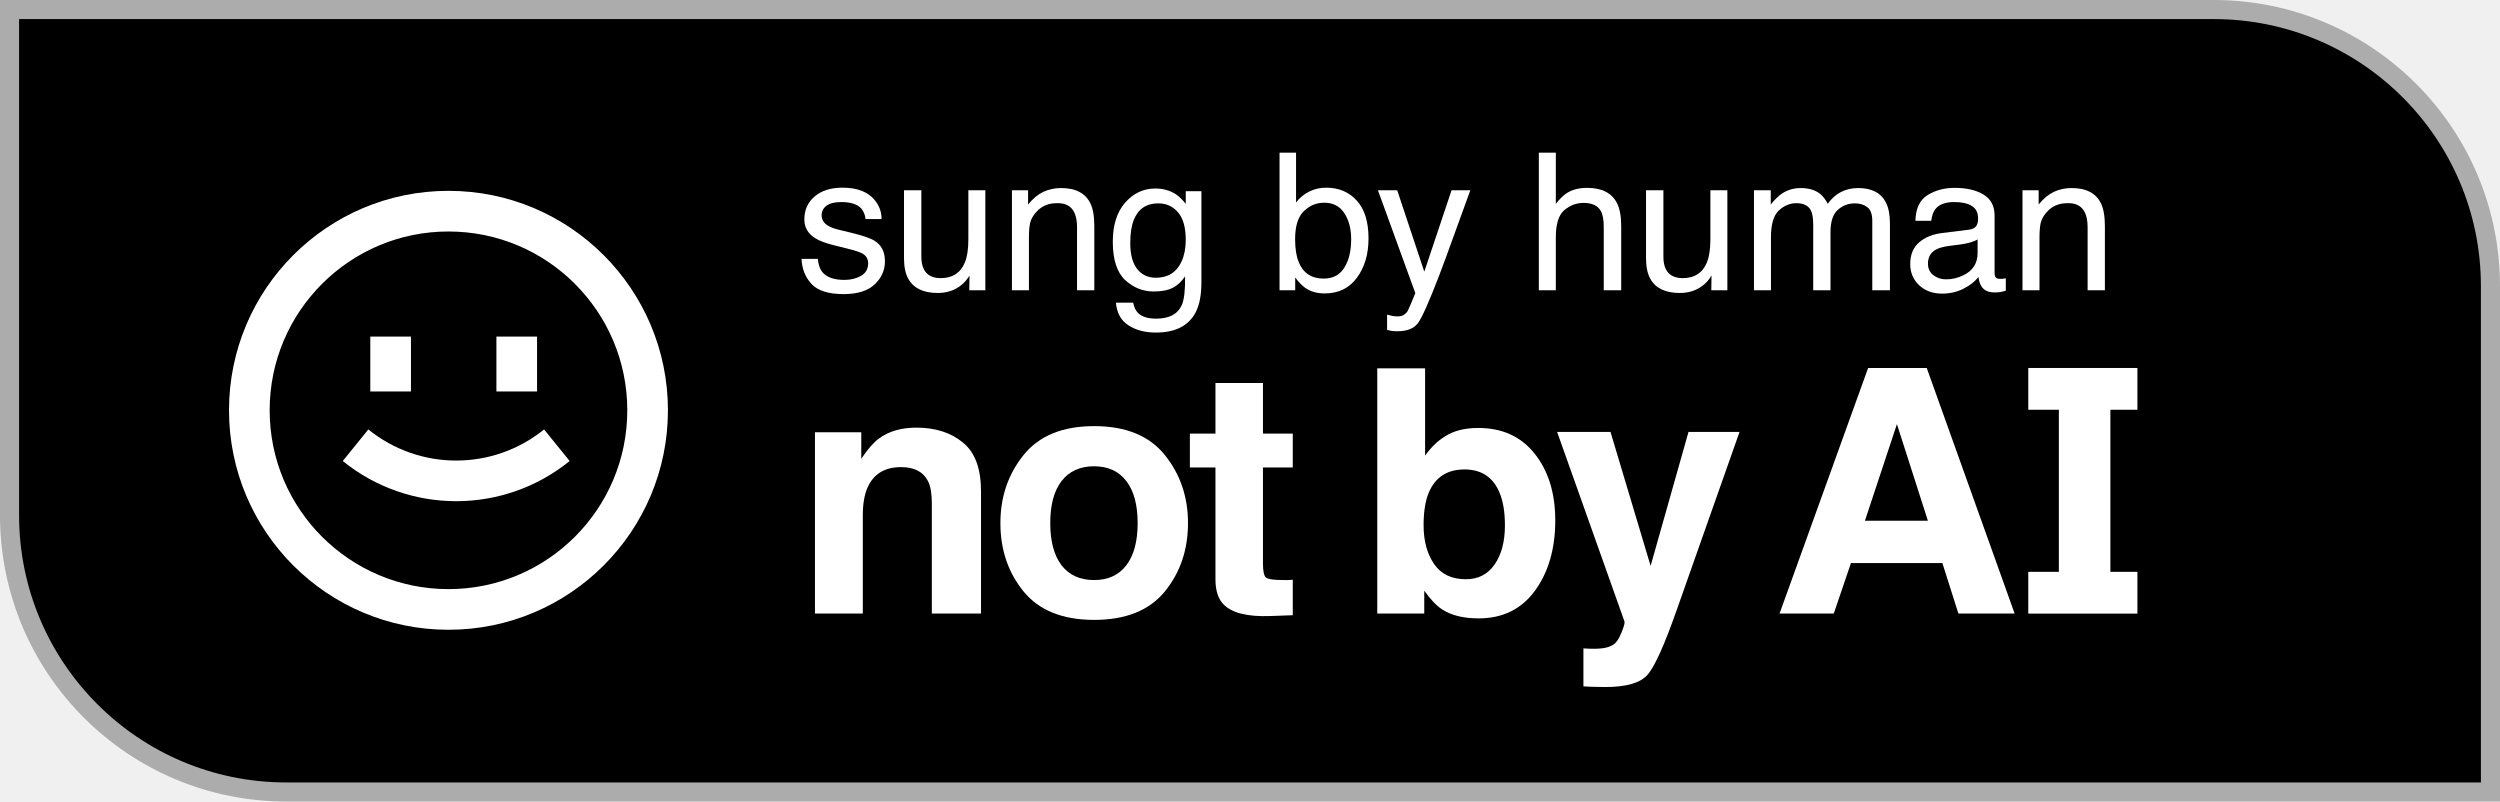
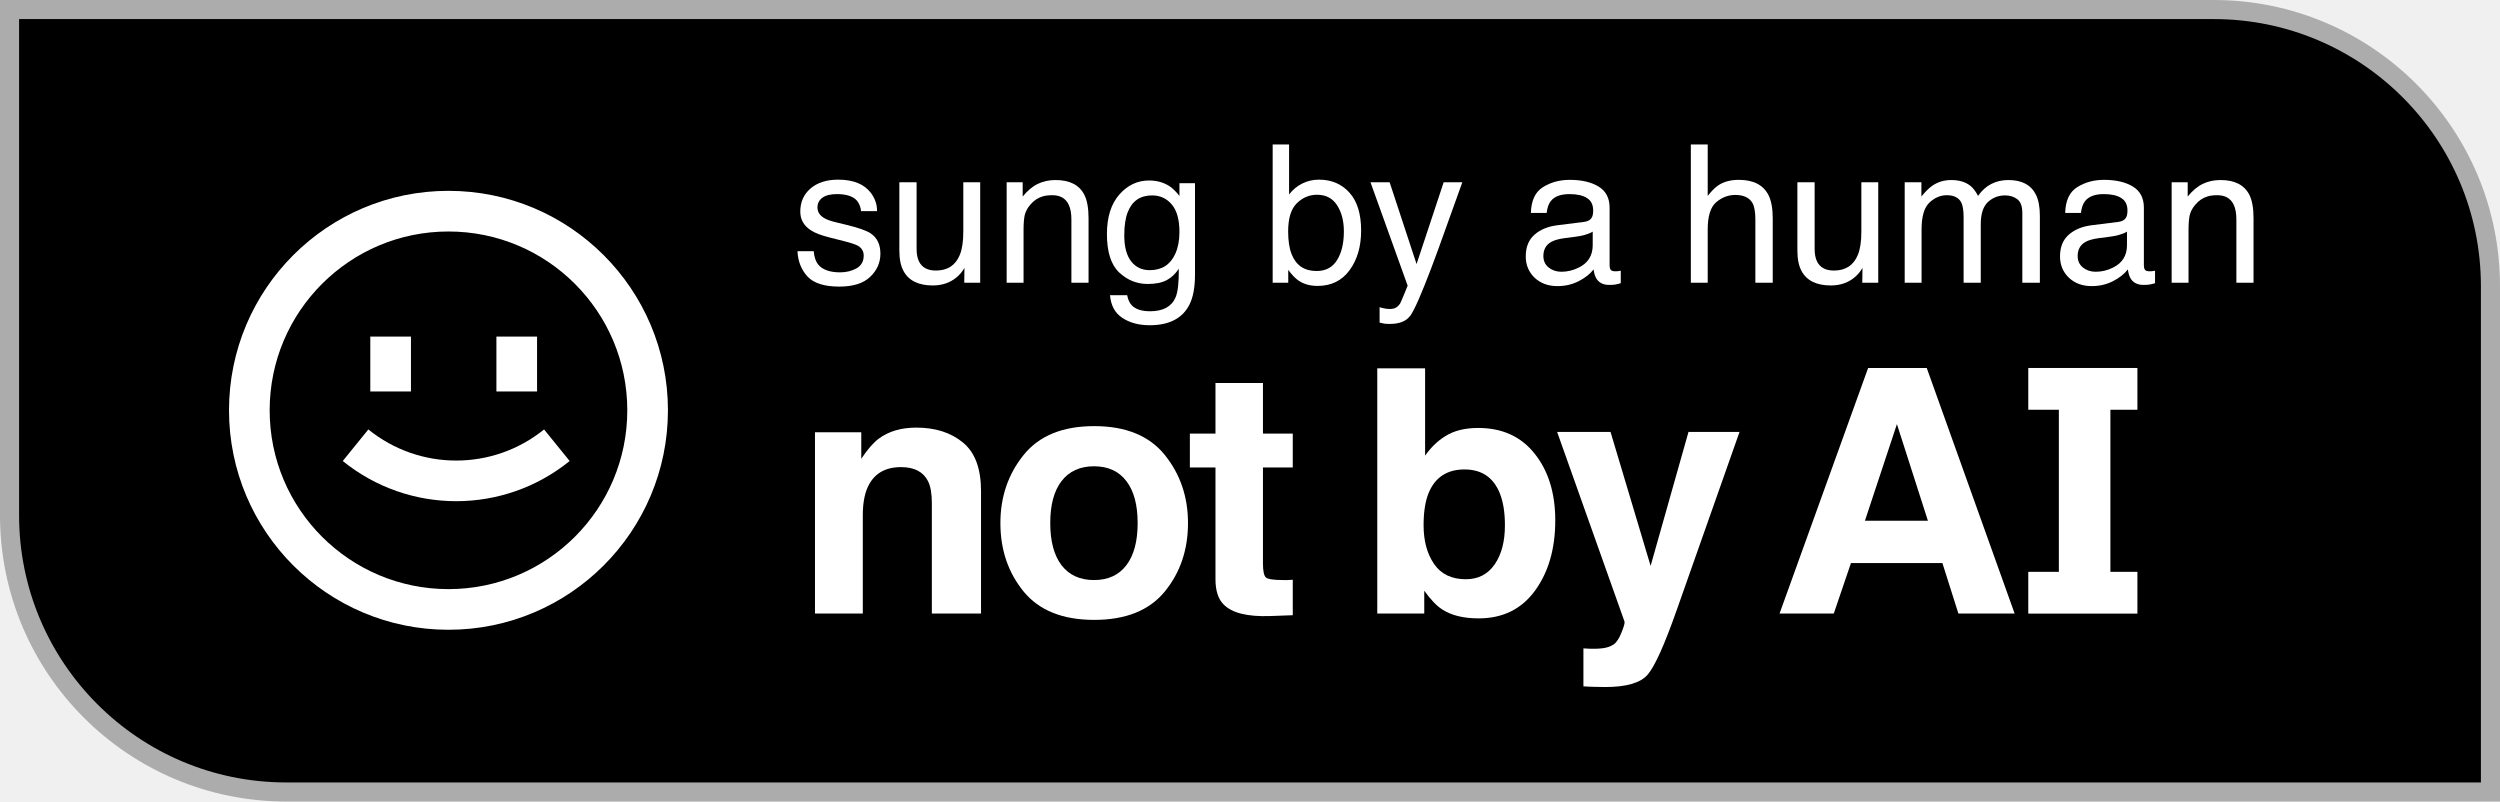
<svg xmlns="http://www.w3.org/2000/svg" width="131" height="42" viewBox="0 0 131 42" fill="none">
-   <path d="M0.5 0.5H116C124.008 0.5 130.5 6.992 130.5 15V41.5H15C6.992 41.5 0.5 35.008 0.5 27V0.5Z" fill="black" stroke="#ACACAC" />
+   <path d="M116 0.5C124.008 0.5 130.5 6.992 130.5 15V41.5H15C6.992 41.5 0.5 35.008 0.5 27V0.5H116Z" fill="black" stroke="#ACACAC" />
  <path d="M29.85 24.157C26.384 26.964 21.427 26.964 17.96 24.157L19.301 22.503C21.985 24.677 25.825 24.677 28.509 22.503L29.85 24.157Z" fill="white" />
  <path d="M19.404 17.637V20.513H21.534V17.637H19.404Z" fill="white" />
  <path d="M26.012 17.637V20.513H28.142V17.637H26.012Z" fill="white" />
  <path fill-rule="evenodd" clip-rule="evenodd" d="M23.5 33C29.851 33 35 27.851 35 21.5C35 15.149 29.851 10 23.5 10C17.149 10 12 15.149 12 21.5C12 27.851 17.149 33 23.5 33ZM23.5 30.87C28.675 30.87 32.87 26.675 32.87 21.5C32.87 16.325 28.675 12.13 23.5 12.13C18.325 12.13 14.13 16.325 14.13 21.5C14.13 26.675 18.325 30.87 23.5 30.87Z" fill="white" />
-   <path d="M81.975 11.008C81.675 11.259 81.525 11.734 81.525 12.431V15.21H80.635V8H81.525V10.68C81.736 10.416 81.926 10.23 82.094 10.123C82.38 9.937 82.738 9.844 83.167 9.844C83.935 9.844 84.455 10.11 84.729 10.641C84.877 10.931 84.951 11.334 84.951 11.85V15.21H84.037V11.908C84.037 11.523 83.987 11.241 83.888 11.062C83.727 10.775 83.424 10.632 82.979 10.632C82.61 10.632 82.275 10.757 81.975 11.008Z" fill="white" />
-   <path fill-rule="evenodd" clip-rule="evenodd" d="M103.592 11.781C103.522 11.925 103.386 12.009 103.181 12.035L101.762 12.211C101.264 12.273 100.862 12.438 100.556 12.706C100.249 12.973 100.096 13.35 100.096 13.835C100.096 14.279 100.251 14.649 100.561 14.946C100.874 15.239 101.276 15.386 101.767 15.386C102.176 15.386 102.55 15.3 102.889 15.127C103.229 14.954 103.489 14.75 103.671 14.515C103.7 14.724 103.751 14.885 103.824 14.999C103.962 15.215 104.185 15.322 104.491 15.322C104.617 15.322 104.716 15.318 104.788 15.308C104.861 15.298 104.966 15.273 105.104 15.234V14.584C105.048 14.594 104.996 14.602 104.946 14.608C104.897 14.611 104.852 14.613 104.813 14.613C104.691 14.613 104.61 14.585 104.57 14.53C104.534 14.475 104.516 14.401 104.516 14.31V11.292C104.516 10.796 104.323 10.431 103.938 10.196C103.549 9.961 103.043 9.844 102.42 9.844C101.882 9.844 101.409 9.971 101.001 10.226C100.595 10.477 100.384 10.925 100.368 11.571H101.198C101.231 11.3 101.302 11.096 101.411 10.959C101.606 10.711 101.935 10.588 102.4 10.588C102.802 10.588 103.11 10.656 103.325 10.793C103.542 10.927 103.651 11.143 103.651 11.444C103.651 11.59 103.631 11.703 103.592 11.781ZM101.307 14.418C101.119 14.271 101.025 14.07 101.025 13.816C101.025 13.48 101.162 13.235 101.436 13.082C101.597 12.991 101.84 12.924 102.163 12.882L102.702 12.813C102.866 12.793 103.034 12.761 103.206 12.715C103.377 12.67 103.517 12.613 103.626 12.544V13.253C103.626 13.795 103.379 14.184 102.884 14.422C102.591 14.566 102.288 14.638 101.975 14.638C101.718 14.638 101.495 14.564 101.307 14.418Z" fill="white" />
-   <path d="M107.621 10.054C107.341 10.188 107.075 10.408 106.825 10.715V9.971H105.979V15.21H106.869V12.466C106.869 12.123 106.891 11.861 106.934 11.678C106.98 11.492 107.077 11.313 107.225 11.14C107.41 10.925 107.624 10.781 107.868 10.71C108.003 10.667 108.176 10.646 108.387 10.646C108.803 10.646 109.089 10.809 109.247 11.135C109.343 11.331 109.391 11.589 109.391 11.908V15.21H110.296V11.849C110.296 11.321 110.223 10.915 110.078 10.632C109.814 10.113 109.307 9.854 108.555 9.854C108.212 9.854 107.901 9.921 107.621 10.054Z" fill="white" />
-   <path fill-rule="evenodd" clip-rule="evenodd" d="M105.567 32.15L100.961 19.282H97.89L93.248 32.15H96.09L96.99 29.505H101.781L102.62 32.15H105.567ZM99.399 22.224L101.022 27.288H97.722L99.399 22.224Z" fill="white" />
-   <path fill-rule="evenodd" clip-rule="evenodd" d="M77.455 22.425C78.719 22.425 79.708 22.876 80.42 23.778C81.137 24.68 81.496 25.844 81.496 27.27C81.496 28.748 81.143 29.974 80.437 30.945C79.731 31.917 78.746 32.403 77.481 32.403C76.687 32.403 76.049 32.246 75.566 31.932C75.278 31.746 74.966 31.42 74.631 30.954V32.15H72.169V19.3H74.675V23.874C74.993 23.432 75.343 23.094 75.725 22.862C76.178 22.571 76.755 22.425 77.455 22.425ZM76.811 30.352C77.458 30.352 77.961 30.093 78.32 29.575C78.678 29.057 78.858 28.376 78.858 27.532C78.858 26.857 78.769 26.298 78.593 25.856C78.258 25.018 77.64 24.599 76.74 24.599C75.828 24.599 75.201 25.009 74.86 25.83C74.684 26.266 74.596 26.831 74.596 27.523C74.596 28.338 74.778 29.013 75.143 29.549C75.507 30.084 76.063 30.352 76.811 30.352Z" fill="white" />
-   <path d="M64.114 31.67C63.831 31.385 63.69 30.945 63.69 30.352V24.494H62.349V22.722H63.69V20.068H66.179V22.722H67.741V24.494H66.179V29.523C66.179 29.912 66.229 30.157 66.329 30.256C66.429 30.349 66.735 30.395 67.246 30.395H67.485C67.573 30.39 67.658 30.384 67.741 30.378V32.237L66.549 32.281C65.361 32.322 64.549 32.118 64.114 31.67Z" fill="white" />
-   <path fill-rule="evenodd" clip-rule="evenodd" d="M62.251 27.41C62.251 28.807 61.845 30.003 61.033 30.998C60.222 31.987 58.989 32.482 57.336 32.482C55.683 32.482 54.45 31.987 53.639 30.998C52.827 30.003 52.421 28.807 52.421 27.41C52.421 26.036 52.827 24.846 53.639 23.839C54.45 22.832 55.683 22.329 57.336 22.329C58.989 22.329 60.222 22.832 61.033 23.839C61.845 24.846 62.251 26.036 62.251 27.41ZM57.327 30.395C58.062 30.395 58.627 30.137 59.021 29.619C59.416 29.101 59.613 28.364 59.613 27.41C59.613 26.455 59.416 25.722 59.021 25.21C58.627 24.692 58.062 24.433 57.327 24.433C56.592 24.433 56.024 24.692 55.624 25.21C55.23 25.722 55.033 26.455 55.033 27.41C55.033 28.364 55.23 29.101 55.624 29.619C56.024 30.137 56.592 30.395 57.327 30.395Z" fill="white" />
-   <path d="M50.452 23.185C49.823 22.667 49.011 22.408 48.017 22.408C47.222 22.408 46.566 22.6 46.049 22.984C45.761 23.199 45.455 23.551 45.131 24.04V22.652H42.704V32.15H45.211V27C45.211 26.412 45.293 25.929 45.458 25.55C45.775 24.834 46.361 24.477 47.214 24.477C47.908 24.477 48.379 24.721 48.626 25.21C48.761 25.478 48.828 25.862 48.828 26.362V32.15H51.405V25.742C51.405 24.549 51.088 23.697 50.452 23.185Z" fill="white" />
-   <path d="M83.288 33.992L82.971 33.975V35.965C83.241 35.983 83.444 35.991 83.579 35.991C83.715 35.997 83.894 36 84.118 36C85.23 36 85.971 35.782 86.342 35.345C86.712 34.915 87.215 33.797 87.85 31.993L91.151 22.635H88.477L86.492 29.653L84.391 22.635H81.594L85.124 32.569C85.147 32.639 85.094 32.831 84.965 33.145C84.841 33.46 84.706 33.666 84.559 33.765C84.406 33.87 84.218 33.937 83.994 33.966C83.771 33.995 83.535 34.004 83.288 33.992Z" fill="white" />
-   <path d="M93.362 10.152C93.19 10.27 92.999 10.457 92.788 10.715V9.971H91.908V15.21H92.798V12.431C92.798 11.757 92.935 11.29 93.208 11.033C93.485 10.775 93.792 10.646 94.128 10.646C94.497 10.646 94.749 10.768 94.884 11.013C94.97 11.176 95.013 11.435 95.013 11.791V15.21H95.918V12.162C95.918 11.621 96.043 11.235 96.293 11.003C96.547 10.772 96.849 10.656 97.198 10.656C97.452 10.656 97.666 10.721 97.841 10.852C98.019 10.982 98.108 11.222 98.108 11.571V15.21H99.033V11.722C99.033 11.259 98.963 10.891 98.825 10.617C98.568 10.108 98.083 9.854 97.371 9.854C97.038 9.854 96.738 9.922 96.471 10.059C96.204 10.193 95.972 10.4 95.774 10.68C95.656 10.452 95.524 10.279 95.379 10.162C95.122 9.957 94.782 9.854 94.36 9.854C93.988 9.854 93.655 9.953 93.362 10.152Z" fill="white" />
-   <path d="M87.29 14.104C87.204 13.935 87.162 13.716 87.162 13.449V9.971H86.252V13.532C86.252 13.979 86.326 14.336 86.474 14.603C86.748 15.102 87.262 15.352 88.017 15.352C88.501 15.352 88.913 15.215 89.253 14.941C89.424 14.804 89.568 14.636 89.683 14.437L89.673 15.21H90.514V9.971H89.624V12.544C89.624 13.056 89.563 13.459 89.441 13.752C89.217 14.3 88.795 14.574 88.175 14.574C87.743 14.574 87.448 14.417 87.29 14.104Z" fill="white" />
-   <path d="M74.633 14.236L76.061 9.971H77.045C76.92 10.307 76.642 11.073 76.21 12.27C75.887 13.17 75.617 13.904 75.399 14.471C74.885 15.808 74.522 16.623 74.311 16.917C74.1 17.21 73.738 17.357 73.224 17.357C73.098 17.357 73.001 17.352 72.932 17.342C72.866 17.333 72.783 17.315 72.684 17.289V16.486C72.84 16.529 72.951 16.555 73.021 16.565C73.09 16.574 73.151 16.579 73.204 16.579C73.368 16.579 73.489 16.552 73.565 16.496C73.644 16.444 73.71 16.379 73.762 16.3C73.779 16.274 73.838 16.141 73.94 15.899C74.043 15.658 74.117 15.479 74.163 15.361L72.205 9.971H73.214L74.633 14.236Z" fill="white" />
-   <path fill-rule="evenodd" clip-rule="evenodd" d="M68.398 15.088C68.233 14.973 68.057 14.791 67.869 14.54V15.21H67.048V8H67.913V10.607C68.108 10.356 68.34 10.165 68.61 10.035C68.881 9.901 69.174 9.834 69.49 9.834C70.15 9.834 70.684 10.059 71.092 10.509C71.504 10.956 71.71 11.616 71.71 12.49C71.71 13.319 71.508 14.007 71.102 14.554C70.697 15.102 70.135 15.376 69.416 15.376C69.014 15.376 68.675 15.28 68.398 15.088ZM69.362 14.598C69.843 14.598 70.203 14.409 70.44 14.031C70.68 13.653 70.801 13.154 70.801 12.534C70.801 11.983 70.68 11.527 70.44 11.165C70.203 10.803 69.851 10.622 69.387 10.622C68.981 10.622 68.625 10.77 68.319 11.067C68.015 11.364 67.864 11.853 67.864 12.534C67.864 13.027 67.926 13.426 68.052 13.733C68.286 14.31 68.722 14.598 69.362 14.598Z" fill="white" />
-   <path fill-rule="evenodd" clip-rule="evenodd" d="M60.531 9.878C60.947 9.878 61.309 9.979 61.619 10.182C61.787 10.296 61.959 10.462 62.133 10.681V10.02H62.954V14.784C62.954 15.45 62.855 15.975 62.657 16.359C62.288 17.07 61.591 17.426 60.566 17.426C59.996 17.426 59.516 17.299 59.127 17.044C58.738 16.793 58.521 16.398 58.474 15.86H59.379C59.422 16.095 59.508 16.276 59.636 16.403C59.837 16.599 60.154 16.697 60.586 16.697C61.268 16.697 61.715 16.459 61.926 15.983C62.051 15.702 62.108 15.202 62.099 14.481C61.921 14.748 61.706 14.947 61.456 15.078C61.205 15.208 60.874 15.274 60.462 15.274C59.889 15.274 59.386 15.073 58.954 14.672C58.526 14.268 58.311 13.601 58.311 12.671C58.311 11.794 58.527 11.109 58.959 10.617C59.394 10.124 59.918 9.878 60.531 9.878ZM62.133 12.569C62.133 11.92 61.998 11.439 61.728 11.126C61.458 10.813 61.113 10.656 60.694 10.656C60.068 10.656 59.64 10.946 59.409 11.527C59.287 11.836 59.226 12.242 59.226 12.745C59.226 13.335 59.346 13.785 59.587 14.095C59.831 14.401 60.157 14.554 60.566 14.554C61.205 14.554 61.655 14.269 61.916 13.698C62.061 13.376 62.133 12.999 62.133 12.569Z" fill="white" />
-   <path d="M53.98 11.678C53.937 11.861 53.916 12.123 53.916 12.466V15.21H53.026V9.971H53.871V10.715C54.122 10.408 54.387 10.188 54.667 10.054C54.947 9.921 55.259 9.854 55.602 9.854C56.353 9.854 56.861 10.113 57.124 10.632C57.27 10.915 57.342 11.321 57.342 11.849V15.21H56.437V11.908C56.437 11.589 56.389 11.331 56.294 11.135C56.136 10.809 55.849 10.646 55.434 10.646C55.223 10.646 55.05 10.667 54.914 10.71C54.67 10.781 54.456 10.925 54.272 11.14C54.123 11.313 54.026 11.492 53.98 11.678Z" fill="white" />
-   <path d="M47.592 14.603C47.444 14.336 47.37 13.979 47.37 13.532V9.971H48.279V13.449C48.279 13.716 48.322 13.935 48.408 14.104C48.566 14.417 48.861 14.574 49.293 14.574C49.913 14.574 50.335 14.3 50.559 13.752C50.681 13.459 50.742 13.056 50.742 12.544V9.971H51.632V15.21H50.791L50.801 14.437C50.686 14.636 50.542 14.804 50.371 14.941C50.031 15.215 49.619 15.352 49.135 15.352C48.38 15.352 47.866 15.102 47.592 14.603Z" fill="white" />
-   <path d="M42.855 13.566C42.882 13.86 42.956 14.085 43.078 14.241C43.302 14.525 43.691 14.667 44.245 14.667C44.574 14.667 44.864 14.597 45.115 14.457C45.365 14.313 45.491 14.093 45.491 13.796C45.491 13.571 45.39 13.4 45.189 13.283C45.06 13.211 44.807 13.128 44.428 13.033L43.721 12.857C43.269 12.746 42.936 12.622 42.722 12.485C42.34 12.247 42.148 11.918 42.148 11.497C42.148 11.002 42.328 10.601 42.687 10.294C43.05 9.988 43.536 9.834 44.146 9.834C44.944 9.834 45.519 10.066 45.871 10.529C46.092 10.822 46.199 11.139 46.193 11.478H45.352C45.336 11.279 45.265 11.098 45.14 10.935C44.935 10.703 44.581 10.588 44.077 10.588C43.74 10.588 43.485 10.651 43.31 10.778C43.139 10.906 43.053 11.073 43.053 11.282C43.053 11.51 43.167 11.693 43.394 11.83C43.526 11.912 43.721 11.983 43.978 12.045L44.566 12.187C45.206 12.34 45.634 12.489 45.852 12.632C46.198 12.857 46.371 13.211 46.371 13.694C46.371 14.16 46.191 14.563 45.832 14.902C45.476 15.241 44.932 15.411 44.2 15.411C43.412 15.411 42.854 15.234 42.524 14.882C42.198 14.527 42.023 14.088 42 13.566H42.855Z" fill="white" />
-   <path d="M107.884 21.471V29.964H106.282V32.153H112V29.964H110.584V21.471H112V19.282H106.282V21.471H107.884Z" fill="white" />
+   <path fill-rule="evenodd" clip-rule="evenodd" d="M105.567 32.15L100.961 19.282H97.89L93.248 32.15H96.09L96.99 29.505H101.782L102.62 32.15H105.567ZM99.399 22.224L101.023 27.288H97.722L99.399 22.224Z" fill="white" />
+   <path fill-rule="evenodd" clip-rule="evenodd" d="M77.455 22.425C78.72 22.425 79.708 22.876 80.42 23.778C81.138 24.68 81.496 25.844 81.496 27.27C81.496 28.748 81.144 29.973 80.438 30.945C79.732 31.917 78.746 32.403 77.481 32.403C76.687 32.403 76.049 32.246 75.567 31.932C75.278 31.745 74.966 31.42 74.631 30.954V32.15H72.169V19.3H74.675V23.874C74.993 23.432 75.343 23.094 75.725 22.861C76.178 22.57 76.755 22.425 77.455 22.425ZM76.811 30.352C77.458 30.352 77.961 30.093 78.32 29.575C78.678 29.057 78.858 28.376 78.858 27.532C78.858 26.857 78.77 26.298 78.593 25.856C78.258 25.018 77.64 24.599 76.74 24.599C75.828 24.599 75.202 25.009 74.861 25.83C74.684 26.266 74.596 26.831 74.596 27.523C74.596 28.338 74.778 29.013 75.143 29.549C75.508 30.084 76.064 30.352 76.811 30.352Z" fill="white" />
+   <path d="M64.114 31.67C63.832 31.385 63.691 30.945 63.691 30.352V24.494H62.349V22.722H63.691V20.068H66.179V22.722H67.741V24.494H66.179V29.522C66.179 29.912 66.229 30.157 66.329 30.256C66.429 30.349 66.735 30.395 67.247 30.395H67.485C67.573 30.39 67.659 30.384 67.741 30.378V32.237L66.55 32.281C65.361 32.322 64.549 32.118 64.114 31.67Z" fill="white" />
+   <path fill-rule="evenodd" clip-rule="evenodd" d="M62.251 27.41C62.251 28.806 61.846 30.003 61.034 30.998C60.222 31.987 58.989 32.482 57.336 32.482C55.683 32.482 54.451 31.987 53.639 30.998C52.827 30.003 52.421 28.806 52.421 27.41C52.421 26.036 52.827 24.846 53.639 23.839C54.451 22.832 55.683 22.329 57.336 22.329C58.989 22.329 60.222 22.832 61.034 23.839C61.846 24.846 62.251 26.036 62.251 27.41ZM57.327 30.395C58.063 30.395 58.627 30.136 59.022 29.618C59.416 29.1 59.613 28.364 59.613 27.41C59.613 26.455 59.416 25.722 59.022 25.21C58.627 24.692 58.063 24.433 57.327 24.433C56.592 24.433 56.024 24.692 55.624 25.21C55.23 25.722 55.033 26.455 55.033 27.41C55.033 28.364 55.23 29.1 55.624 29.618C56.024 30.136 56.592 30.395 57.327 30.395Z" fill="white" />
+   <path d="M50.452 23.184C49.823 22.666 49.011 22.407 48.017 22.407C47.223 22.407 46.567 22.6 46.049 22.984C45.761 23.199 45.455 23.551 45.131 24.04V22.652H42.705V32.15H45.211V26.999C45.211 26.412 45.293 25.929 45.458 25.55C45.776 24.834 46.361 24.477 47.214 24.477C47.908 24.477 48.379 24.721 48.626 25.21C48.761 25.477 48.829 25.862 48.829 26.362V32.15H51.406V25.742C51.406 24.549 51.088 23.697 50.452 23.184Z" fill="white" />
+   <path d="M83.288 33.992L82.971 33.975V35.965C83.242 35.982 83.444 35.991 83.58 35.991C83.715 35.997 83.894 36 84.118 36C85.23 36 85.971 35.782 86.342 35.345C86.712 34.914 87.215 33.797 87.851 31.993L91.151 22.634H88.477L86.492 29.653L84.392 22.634H81.594L85.124 32.569C85.147 32.639 85.095 32.831 84.965 33.145C84.842 33.459 84.706 33.666 84.559 33.765C84.406 33.87 84.218 33.937 83.995 33.966C83.771 33.995 83.536 34.004 83.288 33.992Z" fill="white" />
+   <path d="M107.884 21.471V29.964H106.282V32.153H112V29.964H110.585V21.471H112V19.282H106.282V21.471H107.884Z" fill="white" />
+   <path fill-rule="evenodd" clip-rule="evenodd" d="M60.21 9.458C60.623 9.458 60.983 9.56 61.291 9.763C61.458 9.877 61.629 10.045 61.803 10.265V9.601H62.618V14.388C62.618 15.056 62.52 15.584 62.323 15.971C61.956 16.685 61.263 17.042 60.244 17.042C59.677 17.042 59.2 16.915 58.813 16.659C58.427 16.407 58.211 16.01 58.165 15.47H59.065C59.107 15.705 59.193 15.887 59.32 16.015C59.52 16.211 59.834 16.309 60.264 16.31C60.942 16.31 61.386 16.07 61.596 15.592C61.72 15.31 61.777 14.807 61.768 14.083C61.591 14.352 61.378 14.552 61.129 14.683C60.88 14.814 60.55 14.88 60.141 14.88C59.571 14.88 59.071 14.678 58.642 14.275C58.216 13.869 58.003 13.198 58.003 12.265C58.003 11.383 58.217 10.695 58.647 10.2C59.079 9.705 59.6 9.458 60.21 9.458ZM60.372 10.239C59.749 10.239 59.323 10.531 59.094 11.114C58.972 11.425 58.912 11.834 58.912 12.339C58.912 12.932 59.032 13.384 59.272 13.695C59.514 14.003 59.838 14.157 60.244 14.157C60.88 14.157 61.327 13.87 61.586 13.297C61.73 12.973 61.803 12.594 61.803 12.161C61.803 11.509 61.668 11.026 61.399 10.712C61.131 10.397 60.788 10.239 60.372 10.239Z" fill="white" />
+   <path d="M72.817 9.552L74.228 13.838L75.648 9.552H76.626C76.501 9.889 76.225 10.659 75.796 11.861C75.475 12.766 75.206 13.503 74.989 14.073C74.478 15.417 74.118 16.236 73.908 16.531C73.698 16.826 73.338 16.974 72.827 16.974C72.703 16.974 72.606 16.969 72.537 16.959C72.472 16.949 72.389 16.93 72.291 16.904V16.099C72.445 16.141 72.556 16.167 72.625 16.177C72.694 16.187 72.755 16.191 72.808 16.191C72.971 16.191 73.091 16.164 73.166 16.108C73.245 16.056 73.31 15.991 73.362 15.912C73.379 15.886 73.439 15.751 73.54 15.509C73.642 15.266 73.715 15.086 73.761 14.968L71.814 9.552H72.817Z" fill="white" />
+   <path d="M43.921 9.414C44.714 9.414 45.286 9.647 45.637 10.112C45.856 10.407 45.963 10.725 45.956 11.065H45.12C45.104 10.866 45.034 10.683 44.909 10.52C44.706 10.287 44.354 10.171 43.852 10.171C43.519 10.171 43.264 10.235 43.091 10.362C42.92 10.49 42.835 10.659 42.835 10.869C42.835 11.098 42.948 11.281 43.174 11.419C43.305 11.501 43.498 11.573 43.754 11.636L44.339 11.778C44.975 11.932 45.401 12.081 45.617 12.226C45.961 12.452 46.133 12.807 46.133 13.292C46.133 13.76 45.955 14.165 45.598 14.506C45.244 14.847 44.703 15.018 43.976 15.018C43.193 15.018 42.637 14.84 42.31 14.486C41.985 14.129 41.811 13.688 41.788 13.164H42.639C42.665 13.459 42.738 13.685 42.859 13.843C43.082 14.128 43.469 14.271 44.02 14.271C44.347 14.271 44.636 14.2 44.885 14.059C45.134 13.915 45.258 13.694 45.258 13.396C45.258 13.169 45.158 12.997 44.958 12.879C44.83 12.807 44.578 12.724 44.201 12.629L43.499 12.451C43.05 12.34 42.719 12.216 42.506 12.078C42.126 11.839 41.935 11.508 41.935 11.085C41.936 10.587 42.114 10.184 42.472 9.876C42.832 9.568 43.315 9.414 43.921 9.414Z" fill="white" />
+   <path fill-rule="evenodd" clip-rule="evenodd" d="M82.259 9.424C82.878 9.424 83.381 9.542 83.768 9.777C84.151 10.013 84.343 10.381 84.343 10.879V13.911C84.343 14.003 84.361 14.077 84.397 14.133C84.437 14.188 84.517 14.216 84.638 14.216C84.677 14.216 84.721 14.214 84.77 14.211C84.82 14.204 84.872 14.196 84.928 14.187V14.84C84.79 14.879 84.685 14.904 84.613 14.914C84.541 14.924 84.443 14.929 84.318 14.929C84.014 14.929 83.793 14.82 83.655 14.604C83.583 14.49 83.532 14.328 83.503 14.118C83.323 14.354 83.063 14.559 82.726 14.732C82.388 14.906 82.016 14.992 81.61 14.992C81.122 14.992 80.722 14.845 80.411 14.55C80.103 14.252 79.949 13.88 79.949 13.435C79.949 12.946 80.102 12.568 80.406 12.299C80.711 12.03 81.111 11.865 81.606 11.803L83.016 11.626C83.219 11.6 83.355 11.514 83.424 11.37C83.463 11.291 83.482 11.179 83.482 11.031C83.482 10.73 83.374 10.511 83.158 10.377C82.945 10.239 82.639 10.171 82.239 10.171C81.777 10.171 81.449 10.295 81.256 10.544C81.148 10.682 81.078 10.887 81.045 11.159H80.219C80.235 10.51 80.446 10.06 80.849 9.808C81.255 9.552 81.725 9.424 82.259 9.424ZM83.458 12.137C83.35 12.206 83.21 12.263 83.04 12.309C82.87 12.354 82.703 12.388 82.539 12.407L82.003 12.476C81.682 12.518 81.442 12.586 81.281 12.678C81.009 12.832 80.873 13.078 80.873 13.415C80.873 13.671 80.967 13.872 81.153 14.02C81.34 14.167 81.561 14.24 81.816 14.24C82.128 14.24 82.429 14.168 82.721 14.024C83.212 13.785 83.458 13.393 83.458 12.85V12.137Z" fill="white" />
+   <path fill-rule="evenodd" clip-rule="evenodd" d="M110.255 9.424C110.874 9.424 111.378 9.541 111.765 9.777C112.148 10.013 112.339 10.381 112.339 10.879V13.911C112.339 14.003 112.358 14.077 112.394 14.133C112.433 14.188 112.513 14.216 112.634 14.216C112.673 14.216 112.718 14.214 112.767 14.211C112.816 14.204 112.868 14.196 112.924 14.187V14.84C112.786 14.879 112.681 14.904 112.609 14.914C112.537 14.924 112.439 14.929 112.314 14.929C112.01 14.929 111.789 14.82 111.651 14.604C111.579 14.49 111.529 14.328 111.499 14.118C111.319 14.354 111.06 14.559 110.723 14.732C110.385 14.906 110.013 14.992 109.606 14.992C109.118 14.992 108.719 14.845 108.407 14.55C108.099 14.252 107.945 13.88 107.945 13.435C107.945 12.946 108.098 12.568 108.402 12.299C108.707 12.03 109.107 11.865 109.602 11.803L111.013 11.626C111.216 11.6 111.351 11.514 111.42 11.37C111.459 11.291 111.479 11.179 111.479 11.031C111.479 10.73 111.371 10.511 111.154 10.377C110.941 10.239 110.635 10.171 110.235 10.171C109.774 10.171 109.446 10.295 109.253 10.544C109.145 10.682 109.074 10.887 109.041 11.159H108.216C108.232 10.511 108.442 10.06 108.845 9.808C109.251 9.552 109.721 9.424 110.255 9.424ZM111.454 12.137C111.346 12.205 111.207 12.263 111.037 12.309C110.867 12.354 110.699 12.388 110.535 12.407L110 12.476C109.679 12.518 109.438 12.586 109.277 12.678C109.005 12.832 108.869 13.078 108.869 13.415C108.869 13.671 108.963 13.872 109.149 14.02C109.336 14.167 109.557 14.24 109.812 14.24C110.124 14.24 110.426 14.169 110.718 14.024C111.209 13.785 111.454 13.393 111.454 12.85V12.137Z" fill="white" />
+   <path fill-rule="evenodd" clip-rule="evenodd" d="M67.548 10.19C67.741 9.938 67.972 9.746 68.241 9.615C68.51 9.481 68.802 9.414 69.116 9.414C69.771 9.414 70.302 9.64 70.708 10.092C71.118 10.541 71.323 11.205 71.323 12.083C71.323 12.915 71.122 13.607 70.719 14.157C70.316 14.708 69.756 14.982 69.042 14.982C68.642 14.982 68.305 14.886 68.029 14.692C67.866 14.578 67.69 14.395 67.504 14.143V14.815H66.688V7.57H67.548V10.19ZM69.013 10.205C68.61 10.205 68.256 10.354 67.951 10.652C67.65 10.95 67.499 11.442 67.499 12.127C67.499 12.622 67.561 13.023 67.686 13.331C67.918 13.911 68.353 14.201 68.988 14.201C69.467 14.201 69.824 14.011 70.06 13.631C70.299 13.251 70.419 12.749 70.419 12.127C70.419 11.573 70.299 11.115 70.06 10.751C69.824 10.387 69.475 10.205 69.013 10.205Z" fill="white" />
+   <path d="M48.03 9.552V13.046C48.03 13.315 48.073 13.535 48.158 13.705C48.316 14.02 48.609 14.177 49.038 14.177C49.654 14.177 50.073 13.901 50.296 13.351C50.417 13.056 50.477 12.651 50.477 12.137V9.552H51.362V14.815H50.527L50.537 14.039C50.422 14.239 50.28 14.407 50.109 14.545C49.772 14.82 49.362 14.958 48.881 14.958C48.13 14.958 47.619 14.707 47.347 14.206C47.199 13.937 47.126 13.579 47.126 13.13V9.552H48.03Z" fill="white" />
+   <path d="M95.087 13.046C95.087 13.315 95.13 13.535 95.215 13.705C95.372 14.02 95.666 14.177 96.095 14.177C96.711 14.177 97.131 13.901 97.353 13.351C97.475 13.056 97.535 12.651 97.535 12.137V9.552H98.42V14.815H97.584L97.594 14.039C97.479 14.239 97.336 14.407 97.166 14.545C96.829 14.82 96.419 14.958 95.938 14.958C95.187 14.958 94.676 14.707 94.404 14.206C94.257 13.937 94.183 13.579 94.183 13.13V9.552H95.087V13.046Z" fill="white" />
+   <path d="M55.31 9.434C56.056 9.434 56.561 9.694 56.823 10.215C56.967 10.5 57.04 10.909 57.04 11.44V14.815H56.141V11.498C56.141 11.177 56.093 10.918 55.998 10.722C55.841 10.394 55.555 10.229 55.143 10.229C54.933 10.229 54.76 10.251 54.626 10.294C54.384 10.366 54.171 10.51 53.987 10.727C53.84 10.9 53.743 11.08 53.697 11.267C53.655 11.45 53.634 11.714 53.634 12.059V14.815H52.749V9.552H53.589V10.299C53.838 9.991 54.102 9.769 54.381 9.635C54.659 9.501 54.969 9.434 55.31 9.434Z" fill="white" />
+   <path d="M89.484 7.57V10.265C89.694 9.999 89.883 9.812 90.05 9.704C90.335 9.517 90.69 9.424 91.116 9.424C91.879 9.424 92.397 9.691 92.669 10.225C92.816 10.516 92.891 10.922 92.891 11.44V14.815H91.981V11.498C91.981 11.111 91.932 10.828 91.834 10.648C91.673 10.359 91.371 10.215 90.929 10.215C90.562 10.215 90.23 10.342 89.932 10.594C89.633 10.846 89.484 11.322 89.484 12.023V14.815H88.6V7.57H89.484Z" fill="white" />
+   <path d="M105.237 9.434C105.945 9.434 106.426 9.689 106.682 10.2C106.819 10.475 106.889 10.846 106.889 11.312V14.815H105.97V11.159C105.97 10.809 105.881 10.568 105.704 10.437C105.531 10.306 105.318 10.239 105.065 10.239C104.718 10.239 104.417 10.356 104.165 10.589C103.916 10.822 103.792 11.21 103.792 11.754V14.815H102.893V11.38C102.893 11.023 102.85 10.762 102.765 10.599C102.63 10.353 102.38 10.229 102.013 10.229C101.679 10.229 101.374 10.359 101.099 10.618C100.827 10.877 100.69 11.345 100.69 12.023V14.815H99.806V9.552H100.681V10.299C100.89 10.04 101.081 9.851 101.251 9.733C101.543 9.534 101.874 9.434 102.244 9.434C102.663 9.434 103 9.537 103.256 9.743C103.4 9.861 103.531 10.035 103.649 10.265C103.846 9.983 104.077 9.774 104.343 9.64C104.608 9.502 104.907 9.434 105.237 9.434Z" fill="white" />
+   <path d="M116.354 9.434C117.102 9.434 117.607 9.694 117.869 10.215C118.013 10.5 118.085 10.909 118.085 11.44V14.815H117.186V11.498C117.186 11.177 117.138 10.918 117.043 10.722C116.886 10.394 116.6 10.229 116.188 10.229C115.978 10.229 115.806 10.251 115.672 10.294C115.429 10.366 115.217 10.51 115.033 10.727C114.886 10.9 114.789 11.08 114.743 11.267C114.701 11.45 114.679 11.714 114.679 12.059V14.815H113.794V9.552H114.635V10.299C114.884 9.991 115.147 9.769 115.426 9.635C115.704 9.5 116.014 9.434 116.354 9.434Z" fill="white" />
</svg>
